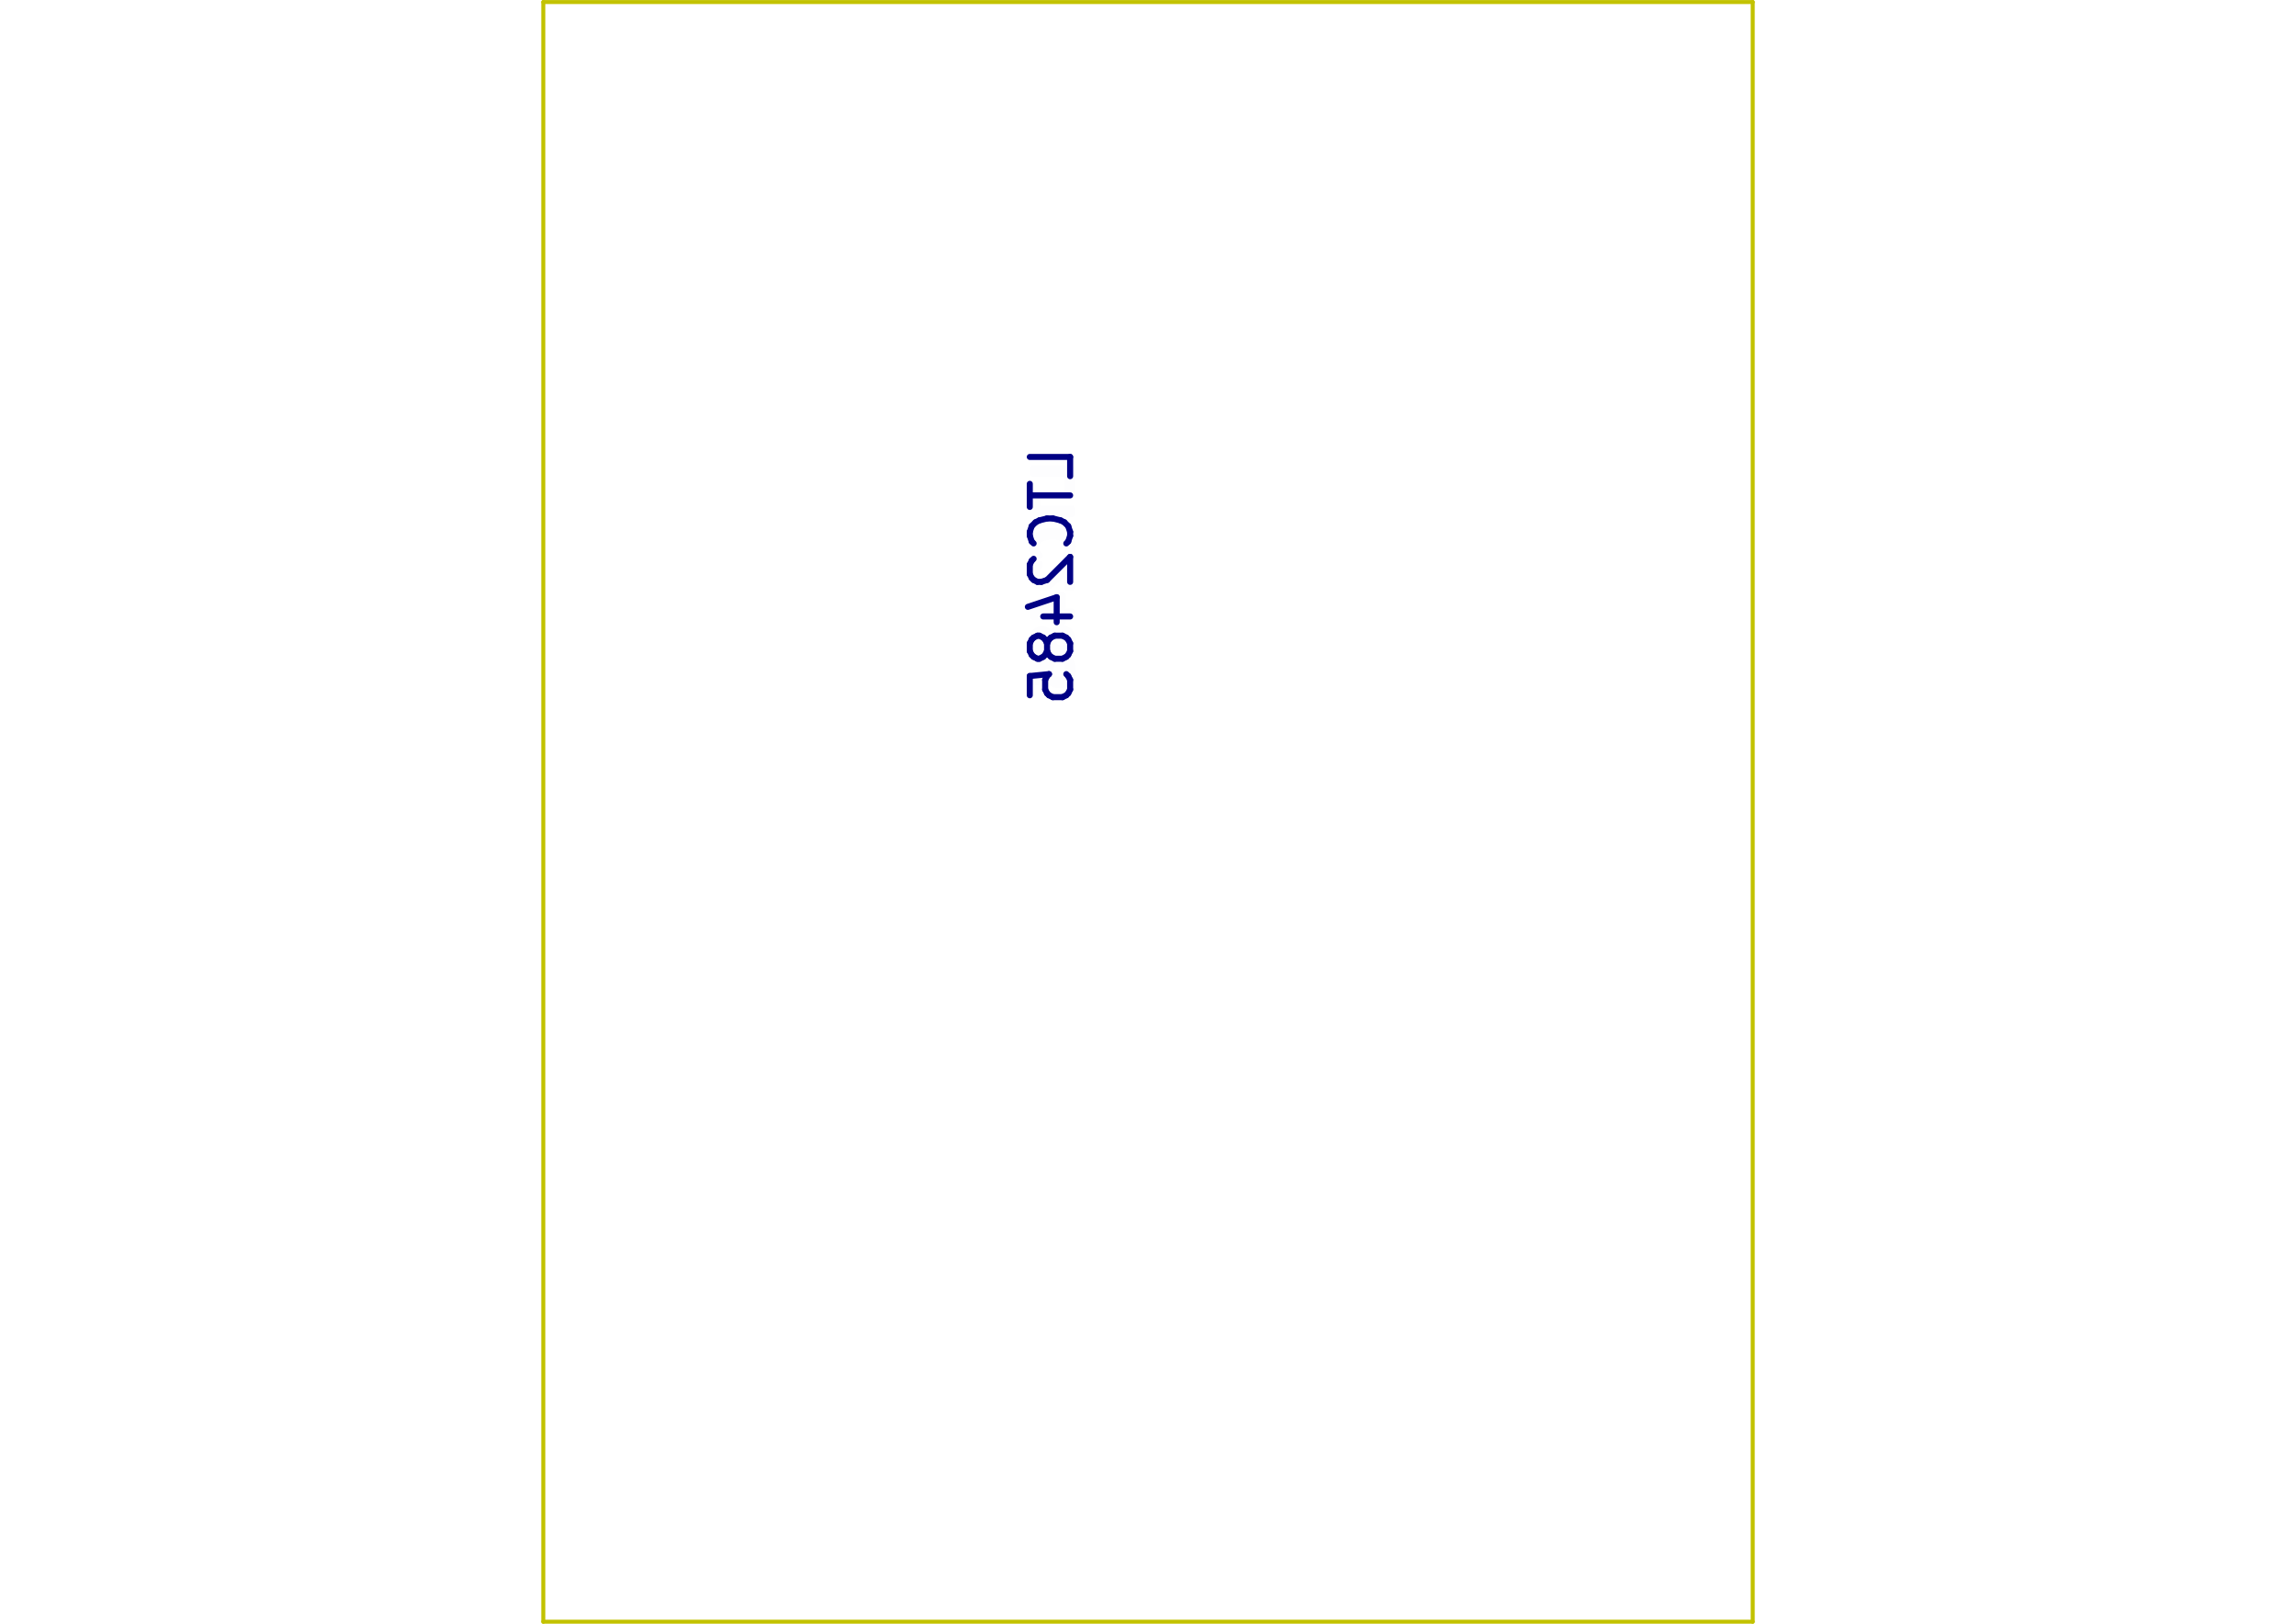
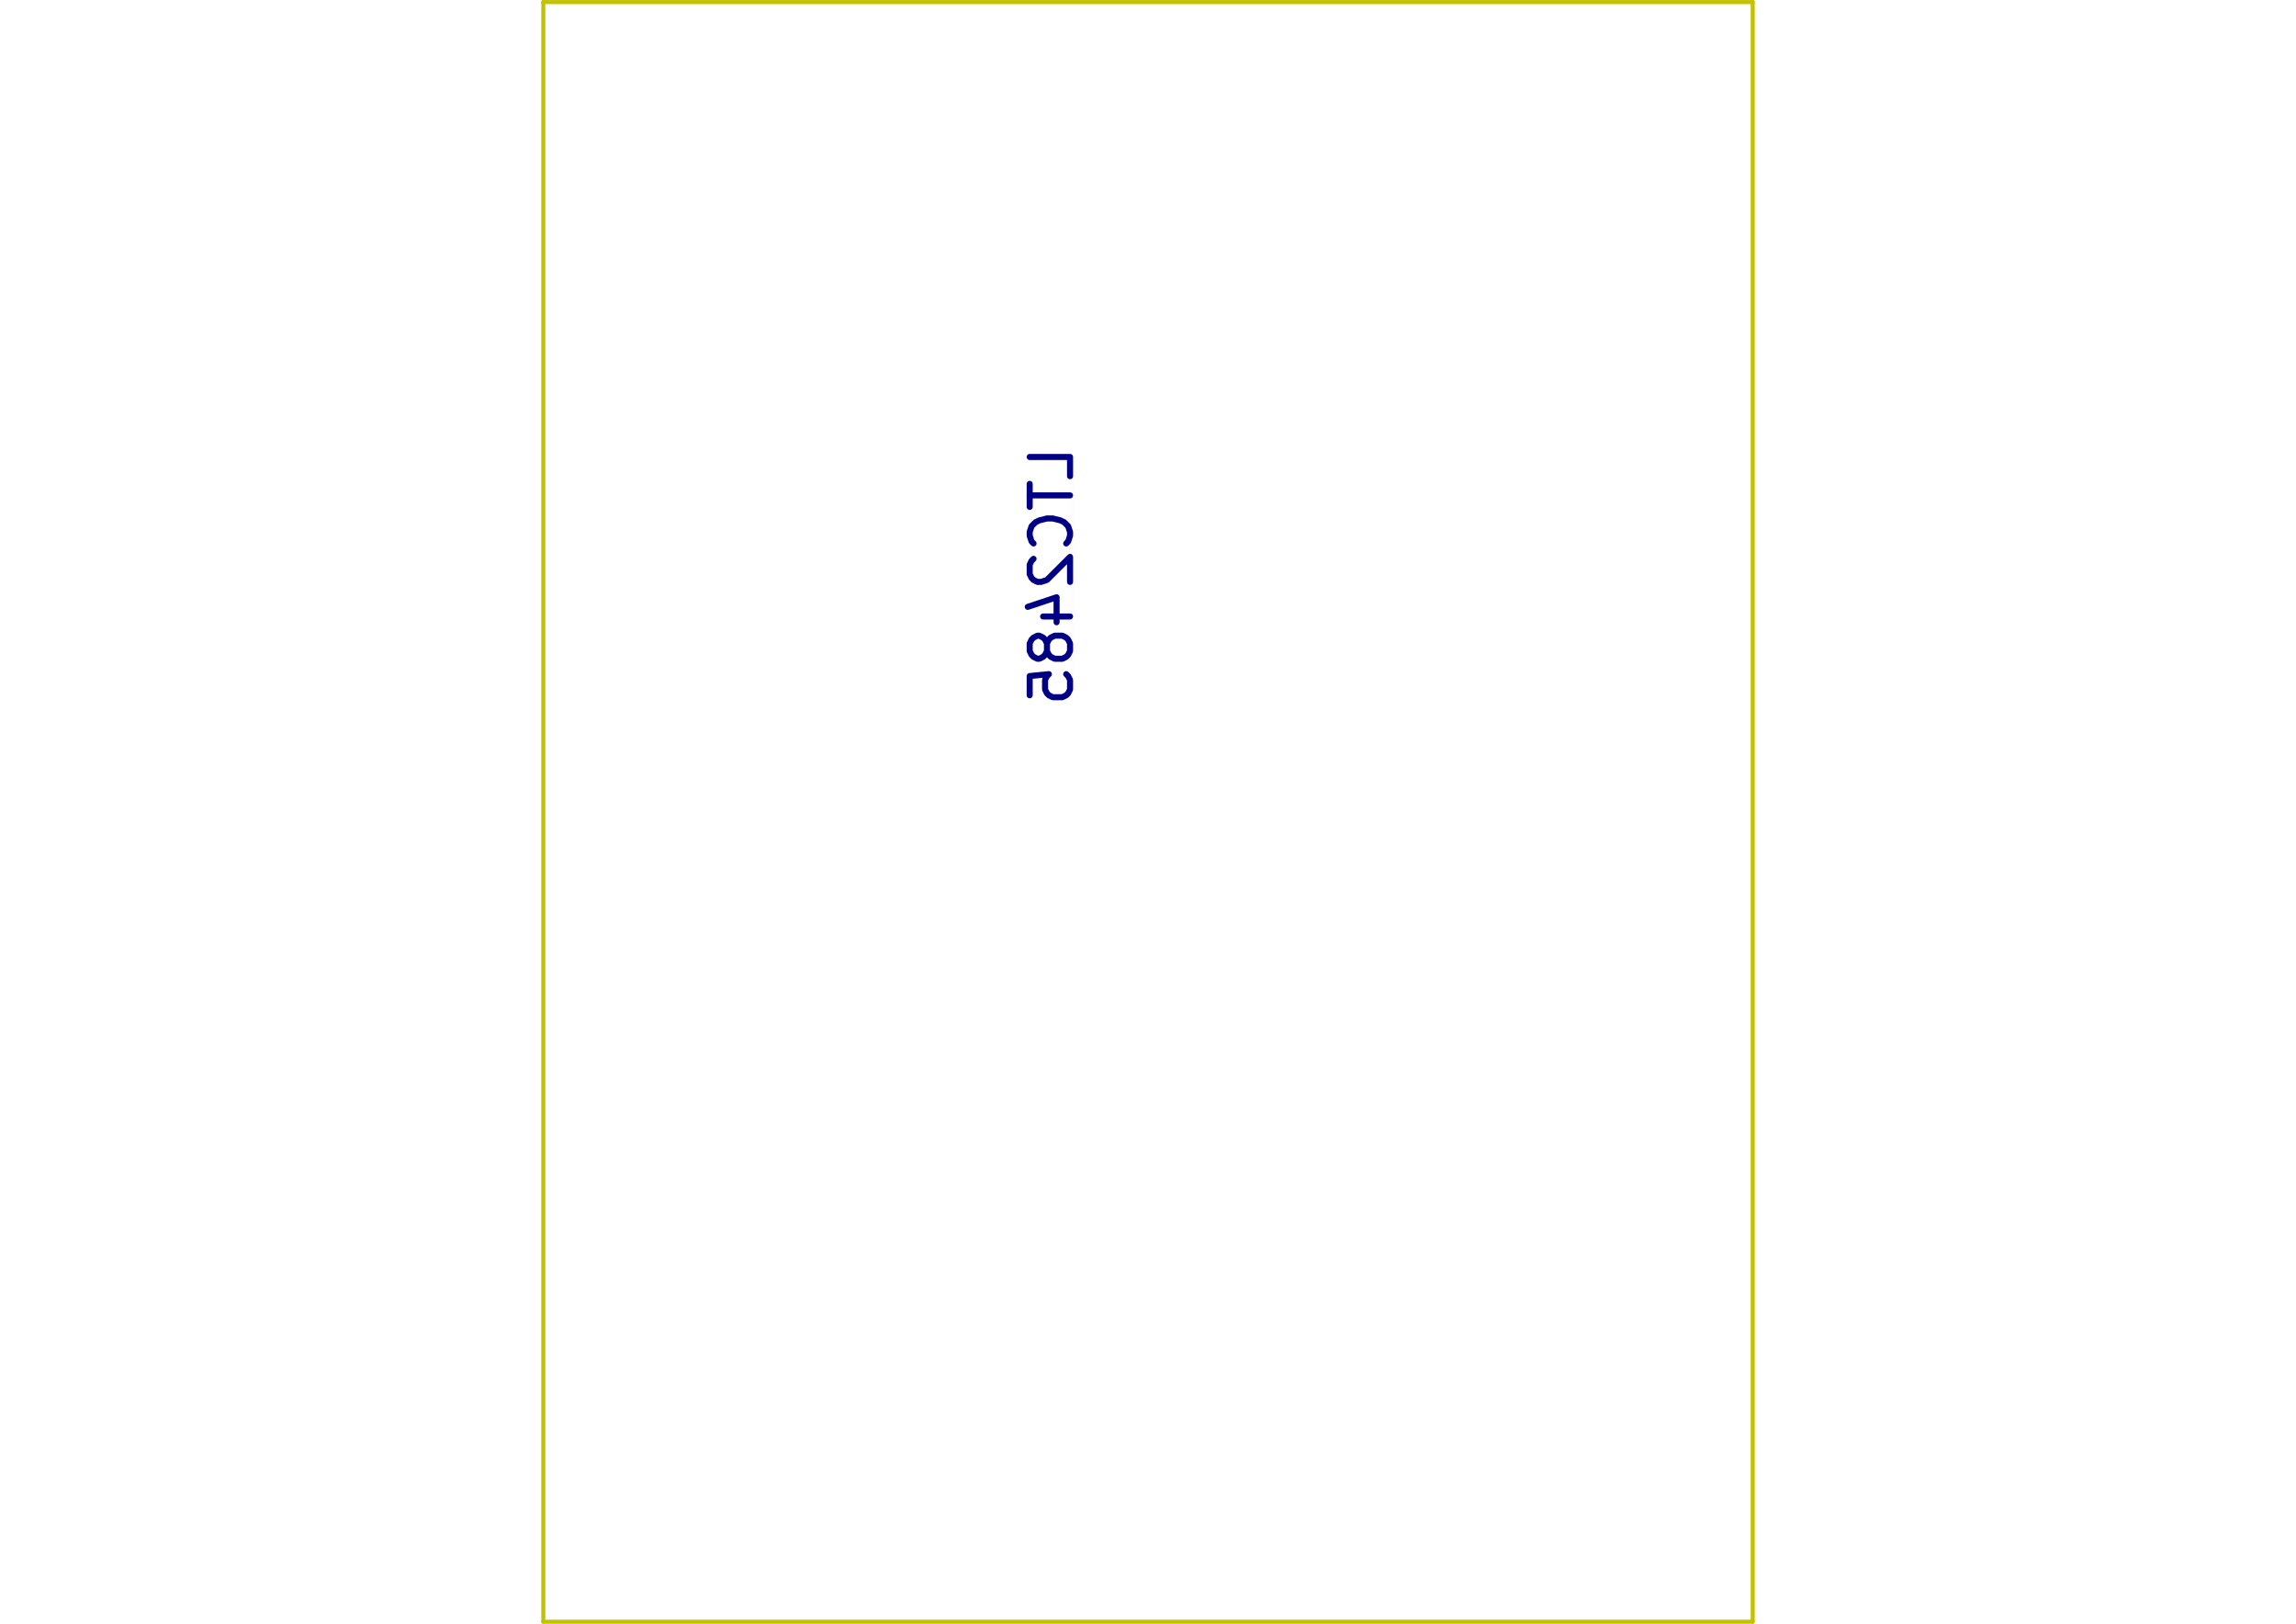
- <svg xmlns="http://www.w3.org/2000/svg" version="1.1" width="297.002mm" height="210.007mm" viewBox="0 0 297.002 210.007">
+ <svg xmlns="http://www.w3.org/2000/svg" version="1.1" width="29.7cm" height="21.001cm" viewBox="0 0 2970022 2100072">
  <g style="fill:#000084; fill-opacity:1;stroke:#000084; stroke-opacity:1; stroke-linecap:round; stroke-linejoin:round;" transform="translate(0 0) scale(1 1)">
</g>
  <g style="fill:#000084; fill-opacity:0.0;  stroke:#000084; stroke-width:0; stroke-opacity:1;  stroke-linecap:round; stroke-linejoin:round;">
</g>
-   <g style="fill:#000084; fill-opacity:0.0;  stroke:#000084; stroke-width:0.783; stroke-opacity:1;  stroke-linecap:round; stroke-linejoin:round;">
-     <g transform="rotate(-90 136.0547 74.51)">
-       <text x="136.055" y="77.12" transform="scale(-1 1) translate(-272.1093 0)" textLength="34.22" font-size="6.96" lengthAdjust="spacingAndGlyphs" text-anchor="middle" opacity="0.01" style="font-family:monospace">LTC2485</text>
+   <g style="fill:#000084; fill-opacity:0.0;  stroke:#000084; stroke-width:7829.588; stroke-opacity:1;  stroke-linecap:round; stroke-linejoin:round;">
+     <g transform="rotate(-90 1360546.635 745099.647)">
+       <text x="1360546.635" y="771198.275" transform="scale(-1 1) translate(-2721093.269 0)" textLength="333068.132" font-size="69596.324" lengthAdjust="spacingAndGlyphs" text-anchor="middle" opacity="0.01" style="font-family:monospace">LTC2485</text>
    </g>
    <g class="stroked-text">
-       <path d="M138.429 61.585 L138.429 59.099 " />
-       <path d="M138.429 59.099 L133.209 59.099 " />
-       <path d="M133.209 62.579 L133.209 65.562 " />
-       <path d="M138.429 64.07 L133.209 64.07 " />
-       <path d="M137.932 70.284 L138.18 70.036 " />
-       <path d="M138.18 70.036 L138.429 69.29 " />
-       <path d="M138.429 69.29 L138.429 68.793 " />
-       <path d="M138.429 68.793 L138.18 68.047 " />
-       <path d="M138.18 68.047 L137.683 67.55 " />
-       <path d="M137.683 67.55 L137.186 67.302 " />
-       <path d="M137.186 67.302 L136.192 67.053 " />
-       <path d="M136.192 67.053 L135.446 67.053 " />
-       <path d="M135.446 67.053 L134.452 67.302 " />
-       <path d="M134.452 67.302 L133.955 67.55 " />
-       <path d="M133.955 67.55 L133.458 68.047 " />
-       <path d="M133.458 68.047 L133.209 68.793 " />
-       <path d="M133.209 68.793 L133.209 69.29 " />
-       <path d="M133.209 69.29 L133.458 70.036 " />
-       <path d="M133.458 70.036 L133.706 70.284 " />
-       <path d="M133.706 72.273 L133.458 72.522 " />
-       <path d="M133.458 72.522 L133.209 73.019 " />
-       <path d="M133.209 73.019 L133.209 74.261 " />
-       <path d="M133.209 74.261 L133.458 74.758 " />
-       <path d="M133.458 74.758 L133.706 75.007 " />
-       <path d="M133.706 75.007 L134.203 75.256 " />
-       <path d="M134.203 75.256 L134.7 75.256 " />
-       <path d="M134.7 75.256 L135.446 75.007 " />
-       <path d="M135.446 75.007 L138.429 72.024 " />
-       <path d="M138.429 72.024 L138.429 75.256 " />
-       <path d="M134.949 79.73 L138.429 79.73 " />
-       <path d="M132.96 78.487 L136.689 77.244 " />
-       <path d="M136.689 77.244 L136.689 80.475 " />
-       <path d="M135.446 83.21 L135.197 82.712 " />
-       <path d="M135.197 82.712 L134.949 82.464 " />
-       <path d="M134.949 82.464 L134.452 82.215 " />
-       <path d="M134.452 82.215 L134.203 82.215 " />
-       <path d="M134.203 82.215 L133.706 82.464 " />
-       <path d="M133.706 82.464 L133.458 82.712 " />
-       <path d="M133.458 82.712 L133.209 83.21 " />
-       <path d="M133.209 83.21 L133.209 84.204 " />
-       <path d="M133.209 84.204 L133.458 84.701 " />
-       <path d="M133.458 84.701 L133.706 84.949 " />
-       <path d="M133.706 84.949 L134.203 85.198 " />
-       <path d="M134.203 85.198 L134.452 85.198 " />
-       <path d="M134.452 85.198 L134.949 84.949 " />
-       <path d="M134.949 84.949 L135.197 84.701 " />
-       <path d="M135.197 84.701 L135.446 84.204 " />
-       <path d="M135.446 84.204 L135.446 83.21 " />
-       <path d="M135.446 83.21 L135.695 82.712 " />
-       <path d="M135.695 82.712 L135.943 82.464 " />
-       <path d="M135.943 82.464 L136.44 82.215 " />
-       <path d="M136.44 82.215 L137.435 82.215 " />
-       <path d="M137.435 82.215 L137.932 82.464 " />
-       <path d="M137.932 82.464 L138.18 82.712 " />
-       <path d="M138.18 82.712 L138.429 83.21 " />
-       <path d="M138.429 83.21 L138.429 84.204 " />
-       <path d="M138.429 84.204 L138.18 84.701 " />
-       <path d="M138.18 84.701 L137.932 84.949 " />
-       <path d="M137.932 84.949 L137.435 85.198 " />
-       <path d="M137.435 85.198 L136.44 85.198 " />
-       <path d="M136.44 85.198 L135.943 84.949 " />
-       <path d="M135.943 84.949 L135.695 84.701 " />
-       <path d="M135.695 84.701 L135.446 84.204 " />
-       <path d="M133.209 89.921 L133.209 87.435 " />
-       <path d="M133.209 87.435 L135.695 87.186 " />
-       <path d="M135.695 87.186 L135.446 87.435 " />
-       <path d="M135.446 87.435 L135.197 87.932 " />
-       <path d="M135.197 87.932 L135.197 89.175 " />
-       <path d="M135.197 89.175 L135.446 89.672 " />
-       <path d="M135.446 89.672 L135.695 89.921 " />
-       <path d="M135.695 89.921 L136.192 90.169 " />
-       <path d="M136.192 90.169 L137.435 90.169 " />
-       <path d="M137.435 90.169 L137.932 89.921 " />
-       <path d="M137.932 89.921 L138.18 89.672 " />
-       <path d="M138.18 89.672 L138.429 89.175 " />
-       <path d="M138.429 89.175 L138.429 87.932 " />
-       <path d="M138.429 87.932 L138.18 87.435 " />
-       <path d="M138.18 87.435 L137.932 87.186 " />
+       <path d="M1384159 615849 L1384159 590993 L1331962 590993 " />
+       <path d="M1331962 625791 L1331962 655618 " />
+       <path d="M1384159 640705 L1331962 640705 " />
+       <path d="M1379188 702844 L1381674 700359 L1384159 692902 L1384159 687931 L1381674 680474 L1376702 675503 L1371731 673017 L1361789 670532 L1354332 670532 L1344390 673017 L1339419 675503 L1334448 680474 L1331962 687931 L1331962 692902 L1334448 700359 L1336933 702844 " />
+       <path d="M1336933 722729 L1334448 725214 L1331962 730186 L1331962 742614 L1334448 747585 L1336933 750070 L1341904 752556 L1346875 752556 L1354332 750070 L1384159 720243 L1384159 752556 " />
+       <path d="M1349361 797296 L1384159 797296 " />
+       <path d="M1329476 784868 L1366760 772441 L1366760 804753 " />
+       <path d="M1354332 832095 L1351847 827123 L1349361 824638 L1344390 822152 L1341904 822152 L1336933 824638 L1334448 827123 L1331962 832095 L1331962 842037 L1334448 847008 L1336933 849494 L1341904 851979 L1344390 851979 L1349361 849494 L1351847 847008 L1354332 842037 L1354332 832095 L1356818 827123 L1359303 824638 L1364274 822152 L1374217 822152 L1379188 824638 L1381674 827123 L1384159 832095 L1384159 842037 L1381674 847008 L1379188 849494 L1374217 851979 L1364274 851979 L1359303 849494 L1356818 847008 L1354332 842037 " />
+       <path d="M1331962 899205 L1331962 874350 L1356818 871864 L1354332 874350 L1351847 879321 L1351847 891749 L1354332 896720 L1356818 899205 L1361789 901691 L1374217 901691 L1379188 899205 L1381674 896720 L1384159 891749 L1384159 879321 L1381674 874350 L1379188 871864 " />
    </g>
    <g>
</g>
    <g>
</g>
    <g>
</g>
    <g>
</g>
    <g>
</g>
    <g>
</g>
    <g>
</g>
    <g>
</g>
    <g>
</g>
    <g>
</g>
    <g>
</g>
    <g>
</g>
    <g>
</g>
    <g>
</g>
    <g>
</g>
    <g>
</g>
    <g>
</g>
    <g>
</g>
    <g>
</g>
    <g>
</g>
    <g>
</g>
    <g>
</g>
    <g>
</g>
    <g>
</g>
    <g>
</g>
    <g>
</g>
    <g>
</g>
    <g>
</g>
    <g>
</g>
    <g>
</g>
    <g>
</g>
    <g>
</g>
    <g>
</g>
    <g>
</g>
    <g>
</g>
    <g>
</g>
  </g>
  <g>
    <g>
      <g style="fill:#C2C200; fill-opacity:1;stroke:#C2C200; stroke-opacity:1; stroke-linecap:round; stroke-linejoin:round;" transform="translate(0 0) scale(1 1)">
</g>
      <g style="fill:#C2C200; fill-opacity:0.0;  stroke:#C2C200; stroke-width:0; stroke-opacity:1;  stroke-linecap:round; stroke-linejoin:round;">
</g>
-       <g style="fill:#C2C200; fill-opacity:0.0;  stroke:#C2C200; stroke-width:0.522; stroke-opacity:1;  stroke-linecap:round; stroke-linejoin:round;">
-         <path d="M226.724 0.265 L226.724 209.743 " />
-         <path d="M70.278 0.265 L226.724 0.265 " />
-         <path d="M70.278 209.743 L70.278 0.265 " />
-         <path d="M226.724 209.743 L70.278 209.743 " />
+       <g style="fill:#C2C200; fill-opacity:0.0;  stroke:#C2C200; stroke-width:5219.726; stroke-opacity:1;  stroke-linecap:round; stroke-linejoin:round;">
+         <path d="M2267239 2645 L2267239 2097426 " />
+         <path d="M702782 2645 L2267239 2645 " />
+         <path d="M702782 2097426 L702782 2645 " />
+         <path d="M2267239 2097426 L702782 2097426 " />
        <g>
</g>
        <g>
</g>
        <g>
</g>
        <g>
</g>
        <g>
</g>
        <g>
</g>
        <g>
</g>
        <g>
</g>
        <g>
</g>
        <g>
</g>
        <g>
</g>
        <g>
</g>
        <g>
</g>
        <g>
</g>
        <g>
</g>
        <g>
</g>
        <g>
</g>
        <g>
</g>
        <g>
</g>
        <g>
</g>
        <g>
</g>
        <g>
</g>
        <g>
</g>
        <g>
</g>
        <g>
</g>
        <g>
</g>
        <g>
</g>
        <g>
</g>
        <g>
</g>
        <g>
</g>
        <g>
</g>
        <g>
</g>
        <g>
</g>
        <g>
</g>
        <g>
</g>
        <g>
</g>
      </g>
    </g>
  </g>
</svg>
